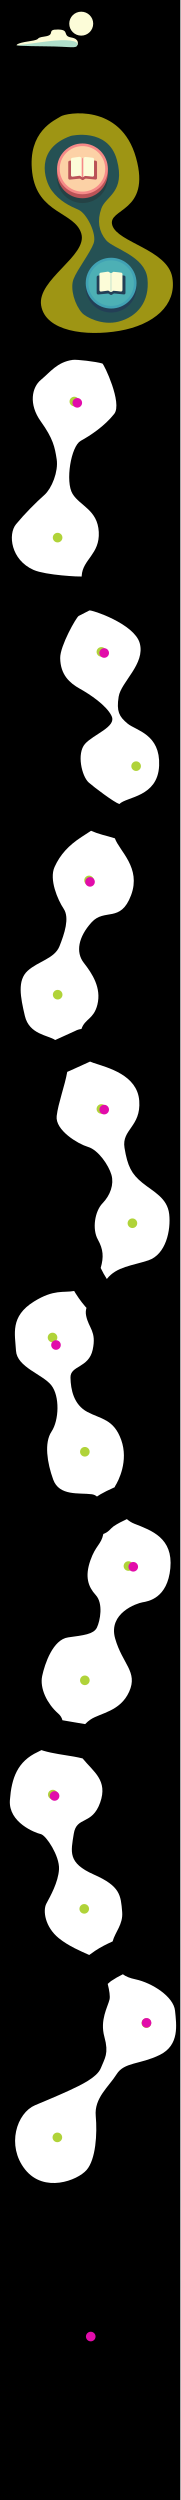
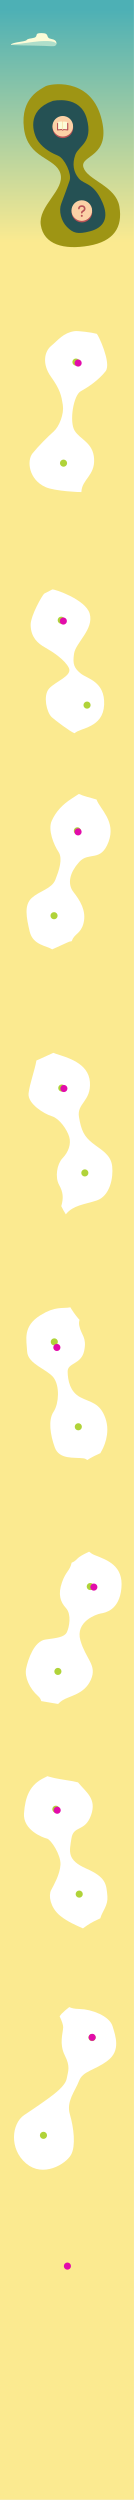
- <svg xmlns="http://www.w3.org/2000/svg" width="375" height="5200" viewBox="0 0 375 5200">
-   <g id="anchor_bg">
-     <rect width="375" height="5200" />
-   </g>
+ <svg xmlns="http://www.w3.org/2000/svg" width="375" height="7000" viewBox="0 0 375 7000">
+   <defs>
+     <linearGradient id="linear-gradient" x1="187.5" y1="26.181" x2="187.5" y2="678.516" gradientUnits="userSpaceOnUse">
+       <stop offset="0" stop-color="#4db0b5" />
+       <stop offset="1" stop-color="#fbea90" />
+     </linearGradient>
+   </defs>
  <g id="level_001">
-     <path d="M65.429,93.409h95.697s5.94-12.21-13.2-15.51-1.98-16.17-27.389-16.5-3.63,11.22-27.389,14.52-2.97,5.61-32.339,9.9-26.069,8.58-26.069,8.58l30.689-.99Z" fill="#fcfcd8" />
-     <circle cx="168.953" cy="49.223" r="24.901" fill="#fcfcd8" />
-     <path d="M34.74,94.399s23.179-3.201,62.618-8.248c44.798-5.733,66.114-1.169,63.769,7.258s-12.044,3.415-64.59,3.004-61.797-2.014-61.797-2.014Z" fill="#afdeca" />
-     <path d="M126.198,242.211c11.03-7.547,124.819-28.447,156.749,85.922s-60.377,104.499-49.347,140.494c11.03,35.994,114.949,50.508,124.819,108.563s-39.478,98.694-109.724,110.885-154.427,1.161-163.135-52.83,96.952-103.338,83.6-149.202-91.727-40.639-102.177-127.141,48.186-109.144,59.216-116.691Z" fill="#9e9514" />
-     <path d="M306.755,579.828c-4.865-47.677-71.028-62.271-86.11-80.272-15.081-18-18.973-40.379-9.73-66.163s50.596-33.568,32.109-101.191c-18.487-67.623-95.353-49.623-95.353-49.623-75.893,26.757-55.408,92.721-40.379,113.353,16.584,22.767,38.92,33.082,55.947,40.379,17.027,7.297,38.433,50.109,31.622,69.569-6.811,19.46-34.055,54.487-41.839,74.434-7.784,19.946,2.432,54.001,18,71.028,6.614,7.234,40.516,26.863,75.93,17.575,38.559-10.114,64.667-41.413,59.802-89.089Z" fill="#255154" />
+     <rect y="-.665" width="375" height="7000" fill="url(#linear-gradient)" />
+     <path d="M61.442,124.644h95.697s5.94-12.21-13.2-15.51-1.98-16.17-27.389-16.5-3.63,11.22-27.389,14.52-2.97,5.61-32.339,9.9-26.069,8.58-26.069,8.58l30.689-.99Z" fill="#fcfcd8" />
+     <path d="M30.753,125.634s23.179-3.201,62.618-8.248c44.798-5.733,66.114-1.169,63.769,7.258s-12.044,3.415-64.59,3.004-61.797-2.014-61.797-2.014Z" fill="#afdeca" />
+     <path d="M126.198,242.211c11.03-7.547,124.819-28.447,156.749,85.922s-60.377,104.499-49.347,140.494c11.03,35.994,90.792,51.502,100.661,109.557s-15.32,97.7-85.567,109.891-125.698-3.399-134.407-57.39,68.224-98.778,54.871-144.642-91.727-40.639-102.177-127.141,48.186-109.144,59.216-116.691Z" fill="#9e9514" />
+     <path d="M286.645,566.381c-24.745-55.945-50.919-48.825-66-66.825-15.081-18-18.973-40.379-9.73-66.163s50.596-33.568,32.109-101.191c-18.487-67.623-95.353-49.623-95.353-49.623-75.893,26.757-55.408,92.721-40.379,113.353,16.584,22.767,38.92,33.082,55.947,40.379,17.027,7.297,38.433,50.109,31.622,69.569-6.811,19.46-15.55,44.32-23.333,64.266-7.784,19.946-.451,48.876,15.863,65.19,17.279,17.279,29.413,21.561,64.827,12.272,38.559-10.114,53.813-37.4,34.428-81.228Z" fill="#255154" />
  </g>
  <g id="deco_02">
-     <path d="M69.734,1185.404c25.639,11.366,98.263,14.419,100.126,13.778.031-.538.06-1.069.092-1.615,1.946-34.055,37.947-44.758,35.514-90.975-2.433-46.217-38.92-54.001-54.487-79.299-15.568-25.298-3.405-99.245,17.027-110.434s49.623-30.649,69.569-55.947c17.558-22.268-21.465-103.868-24.63-104.811-13.483-4.017-53.267-8.673-61.479-7.57-32.595,4.378-47.19,25.784-66.163,41.352s-26.271,50.596-.486,86.596c25.784,36.001,29.19,53.514,33.082,78.812,3.892,25.298-10.216,60.812-25.784,74.434-15.568,13.622-41.839,39.893-58.866,60.812-17.027,20.919-10.703,73.947,36.487,94.867Z" fill="#fff" />
+     <path d="M127.768,1364.018c25.639,11.366,98.263,14.419,100.126,13.778.031-.538.06-1.069.092-1.615,1.946-34.055,37.947-44.758,35.514-90.975-2.433-46.217-38.92-54.001-54.487-79.299-15.568-25.298-3.405-99.245,17.027-110.434s49.623-30.649,69.569-55.947c17.558-22.268-21.465-103.868-24.63-104.811-13.483-4.017-53.267-8.673-61.479-7.57-32.595,4.378-47.19,25.784-66.163,41.352s-26.271,50.596-.486,86.596c25.784,36.001,29.19,53.514,33.082,78.812,3.892,25.298-10.216,60.812-25.784,74.434-15.568,13.622-41.839,39.893-58.866,60.812-17.027,20.919-10.703,73.947,36.487,94.867Z" fill="#fff" />
  </g>
  <g id="deco_03">
-     <path d="M166.06,1432.544c20.919,11.676,55.461,34.541,66.163,56.92,10.703,22.379-37.947,37.947-55.461,57.893s-6.811,67.136,7.784,80.272c9.925,8.932,53.662,41.922,63.744,44.745,15.104-15.554,79.773-14.114,82.691-79.772,2.919-65.677-48.163-72.974-65.677-87.569-17.514-14.595-23.352-25.298-18.487-55.947,4.865-30.649,55.947-68.109,43.785-111.407-11.297-40.219-100.649-69.949-104.777-67.888-7.426,3.706-14.731,7.651-22.145,11.381-4.828,2.429-38.839,62.235-38.486,87.643.486,35.028,19.946,52.055,40.866,63.731Z" fill="#fff" />
+     <path d="M126.665,1813.255c20.919,11.676,55.461,34.541,66.163,56.92,10.703,22.379-37.947,37.947-55.461,57.893s-6.811,67.136,7.784,80.272c9.925,8.932,53.662,41.922,63.744,44.745,15.104-15.554,79.773-14.114,82.691-79.772,2.919-65.677-48.163-72.974-65.677-87.569-17.514-14.595-23.352-25.298-18.487-55.947,4.865-30.649,55.947-68.109,43.785-111.407-11.297-40.219-100.649-69.949-104.777-67.888-7.426,3.706-14.731,7.651-22.145,11.381-4.828,2.429-38.839,62.235-38.486,87.643.486,35.028,19.946,52.055,40.866,63.731Z" fill="#fff" />
  </g>
  <g id="deco_04">
-     <path d="M114.794,2163.259c13.844-6.293,27.688-12.585,41.531-18.878,4.153-2.239,8.52-3.604,13.098-4.102,7.178-21.566,25.499-19.978,33.125-50.48,8.757-35.028-10.703-64.704-28.217-87.083-17.514-22.379-11.19-54.001,16.054-84.164,27.244-30.163,60.325,1.946,82.218-56.433,21.546-57.456-24.294-91.823-33.633-118.403-.016-.005-.032-.009-.048-.014-4.554-1.511-9.174-2.81-13.806-4.06-8.19-2.211-16.434-4.285-24.426-7.155-3.802-1.365-7.576-2.857-11.296-4.468-5.987,4.069-12.668,8.211-19.928,12.963-26.757,17.514-44.271,36.487-55.947,62.272-11.676,25.784,6.324,68.109,18.973,87.083,12.649,18.973,1.46,52.055-8.757,77.839-10.216,25.784-44.271,31.136-66.163,51.082-21.892,19.946-15.081,54.487-5.838,93.894,9.101,38.799,48.385,39.868,63.06,50.108Z" fill="#fff" />
+     <path d="M146.144,2658.258c13.844-6.293,27.688-12.585,41.531-18.878,4.153-2.239,8.52-3.604,13.098-4.102,7.178-21.566,25.499-19.978,33.125-50.48,8.757-35.028-10.703-64.704-28.217-87.083-17.514-22.379-11.19-54.001,16.054-84.164,27.244-30.163,60.325,1.946,82.218-56.433,21.546-57.456-24.294-91.823-33.633-118.403-.016-.005-.032-.009-.048-.014-4.554-1.511-9.174-2.81-13.806-4.06-8.19-2.211-16.434-4.285-24.426-7.155-3.802-1.365-7.576-2.857-11.296-4.468-5.987,4.069-12.668,8.211-19.928,12.963-26.757,17.514-44.271,36.487-55.947,62.272-11.676,25.784,6.324,68.109,18.973,87.083,12.649,18.973,1.46,52.055-8.757,77.839-10.216,25.784-44.271,31.136-66.163,51.082-21.892,19.946-15.081,54.487-5.838,93.894,9.101,38.799,48.385,39.868,63.06,50.108Z" fill="#fff" />
  </g>
  <g id="deco_05">
-     <path d="M183.088,2385.589c21.406,6.324,42.812,37.947,48.65,57.893,5.838,19.947-2.432,42.812-18.487,59.352-16.054,16.541-21.892,53.515-9.73,75.407,11.348,20.427,12.528,36.197,5.918,59.161,3.823,7.88,7.977,15.604,12.758,22.936,20.183-25.875,52.879-27.623,86.407-38.799,36.487-12.163,47.19-62.758,43.298-96.326-3.892-33.568-32.595-46.217-55.461-64.704-22.865-18.487-31.136-34.541-37.46-72.974s34.541-43.785,30.649-97.786-65.677-69.082-94.867-78.812c-2.697-.899-5.163-1.849-7.419-2.858-13.787,6.267-27.574,12.534-41.361,18.801-1.992,1.074-4.034,1.941-6.124,2.615-4.965,28.794-18.777,64.587-21.961,91.876-3.405,29.19,43.785,57.893,65.19,64.218Z" fill="#fff" />
+     <path d="M145.217,3125.421c21.406,6.324,42.812,37.947,48.65,57.893,5.838,19.947-2.432,42.812-18.487,59.352-16.054,16.541-21.892,53.515-9.73,75.407,11.348,20.427,12.528,36.197,5.918,59.161,3.823,7.88,7.977,15.604,12.758,22.936,20.183-25.875,52.879-27.623,86.407-38.799,36.487-12.163,47.19-62.758,43.298-96.326-3.892-33.568-32.595-46.217-55.461-64.704-22.865-18.487-31.136-34.541-37.46-72.974s34.541-43.785,30.649-97.786-65.677-69.082-94.867-78.812c-2.697-.899-5.163-1.849-7.419-2.858-13.787,6.267-27.574,12.534-41.361,18.801-1.992,1.074-4.034,1.941-6.124,2.615-4.965,28.794-18.777,64.587-21.961,91.876-3.405,29.19,43.785,57.893,65.19,64.218Z" fill="#fff" />
  </g>
  <g id="deco_06">
-     <path d="M106.708,2881.328c18,22.865,16.054,72.974.486,96.326-15.568,23.352-9.243,64.704,3.405,99.731,12.649,35.028,54.001,27.244,80.272,30.649,4.184.542,7.761,2.224,10.806,4.769,2.432-1.658,4.908-3.254,7.46-4.754,4.049-2.38,8.204-4.573,12.411-6.659,5.575-2.765,11.243-5.331,16.907-7.907.286-.978.642-1.81,1.066-2.476,6.811-10.703,28.217-52.055,12.649-95.84-15.568-43.784-42.325-43.298-70.542-58.379-28.217-15.081-34.541-46.217-35.028-71.515-.486-25.298,37.947-19.46,46.217-57.893,8.27-38.433-8.27-44.271-13.622-70.542-1.275-6.259-.878-11.575.707-16.496-.855-.89-1.695-1.794-2.519-2.713-4.916-5.478-9.184-11.474-13.51-17.419-2.485-3.415-4.806-6.949-6.992-10.563-.886-1.466-1.734-2.954-2.578-4.444-22.285,4.224-41.739-4.049-83.596,21.959-50.109,31.136-39.406,67.623-37.46,102.164,1.946,34.541,55.461,49.136,73.461,72.001Z" fill="#fff" />
+     <path d="M149.494,3856.622c18,22.865,16.054,72.974.486,96.326-15.568,23.352-9.243,64.704,3.405,99.731,12.649,35.028,54.001,27.244,80.272,30.649,4.184.542,7.761,2.224,10.806,4.769,2.432-1.658,4.908-3.254,7.46-4.754,4.049-2.38,8.204-4.573,12.411-6.659,5.575-2.765,11.243-5.331,16.907-7.907.286-.978.642-1.81,1.066-2.476,6.811-10.703,28.217-52.055,12.649-95.84-15.568-43.784-42.325-43.298-70.542-58.379-28.217-15.081-34.541-46.217-35.028-71.515-.486-25.298,37.947-19.46,46.217-57.893,8.27-38.433-8.27-44.271-13.622-70.542-1.275-6.259-.878-11.575.707-16.496-.855-.89-1.695-1.794-2.519-2.713-4.916-5.478-9.184-11.474-13.51-17.419-2.485-3.415-4.806-6.949-6.992-10.563-.886-1.466-1.734-2.954-2.578-4.444-22.285,4.224-41.739-4.049-83.596,21.959-50.109,31.136-39.406,67.623-37.46,102.164,1.946,34.541,55.461,49.136,73.461,72.001Z" fill="#fff" />
  </g>
  <g id="deco_07">
-     <path d="M121.303,3564.368c4.554,3.996,7.327,8.668,8.55,13.746,15.668,3.102,31.554,5.028,47.234,8.038,3.632-3.807,7.517-7.065,11.352-9.622,20.433-13.622,61.785-16.541,80.272-57.893,18.487-41.352-14.108-57.407-29.19-110.435-15.081-53.028,45.244-73.461,56.92-75.407,11.676-1.946,52.055-8.271,57.893-71.029,5.838-62.758-38.92-78.326-74.92-92.434-5.821-2.281-10.976-5.597-15.507-9.591-9.507,4.419-18.913,9.122-27.619,14.96-3.1,2.518-6.047,5.217-8.769,8.149-3.687,3.538-7.888,6.138-12.586,7.832-4.535,22.426-15.972,23.382-26.979,55.03-11.676,33.568-4.865,54.487,11.189,72.001,16.054,17.514,9.243,53.514,2.433,67.623-6.811,14.108-28.217,16.054-59.839,20.433-31.622,4.378-48.65,54.974-54.001,80.272-5.351,25.298,9.73,57.407,33.568,78.326Z" fill="#fff" />
+     <path d="M106.911,4749.315c4.554,3.996,7.327,8.668,8.55,13.746,15.668,3.102,31.554,5.028,47.234,8.038,3.632-3.807,7.517-7.065,11.352-9.622,20.433-13.622,61.785-16.541,80.272-57.893,18.487-41.352-14.108-57.407-29.19-110.435-15.081-53.028,45.244-73.461,56.92-75.407,11.676-1.946,52.055-8.271,57.893-71.029,5.838-62.758-38.92-78.326-74.92-92.434-5.821-2.281-10.976-5.597-15.507-9.591-9.507,4.419-18.913,9.122-27.619,14.96-3.1,2.518-6.047,5.217-8.769,8.149-3.687,3.538-7.888,6.138-12.586,7.832-4.535,22.426-15.972,23.382-26.979,55.03-11.676,33.568-4.865,54.487,11.189,72.001,16.054,17.514,9.243,53.514,2.433,67.623-6.811,14.108-28.217,16.054-59.839,20.433-31.622,4.378-48.65,54.974-54.001,80.272-5.351,25.298,9.73,57.407,33.568,78.326Z" fill="#fff" />
  </g>
  <g id="deco_08">
-     <path d="M84.816,3814.913c11.189,2.433,39.406,45.731,37.947,72.975-1.46,27.244-18.487,56.92-26.271,71.515-7.784,14.595-2.919,48.65,25.784,72.001,20.122,16.371,45.971,27.238,63.322,34.956,4.049-3.079,8.225-5.993,12.421-8.803,11.437-7.658,23.719-13.76,36.233-19.402,5.351-19.859,22.019-35.379,19.864-61.239-2.919-35.028-3.892-53.514-58.866-77.839-54.974-24.325-47.677-47.19-41.839-84.65,5.838-37.46,37.947-17.027,54.974-65.19,16.323-46.172-13.85-63.731-36.518-91.678-.033-.01-.065-.018-.097-.028-5.961-1.483-11.98-2.714-18.025-3.804-21.348-3.851-43.047-6.088-63.9-12.312-1.22-.347-2.398-.767-3.552-1.226-2.526,1.396-5.128,2.722-7.801,3.965-41.839,19.46-54.487,53.514-57.893,100.218-3.405,46.704,53.028,68.109,64.218,70.542Z" fill="#fff" />
+     <path d="M131.414,5148.007c11.189,2.433,39.406,45.731,37.947,72.975-1.46,27.244-18.487,56.92-26.271,71.515-7.784,14.595-2.919,48.65,25.784,72.001,20.122,16.371,45.971,27.238,63.322,34.956,4.049-3.079,8.225-5.993,12.421-8.803,11.437-7.658,23.719-13.76,36.233-19.402,5.351-19.859,22.019-35.379,19.864-61.239-2.919-35.028-3.892-53.514-58.866-77.839-54.974-24.325-47.677-47.19-41.839-84.65,5.838-37.46,37.947-17.027,54.974-65.19,16.323-46.172-13.85-63.731-36.518-91.678-.033-.01-.065-.018-.097-.028-5.961-1.483-11.98-2.714-18.025-3.804-21.348-3.851-43.047-6.088-63.9-12.312-1.22-.347-2.398-.767-3.552-1.226-2.526,1.396-5.128,2.722-7.801,3.965-41.839,19.46-54.487,53.514-57.893,100.218-3.405,46.704,53.028,68.109,64.218,70.542Z" fill="#fff" />
  </g>
  <g id="deco_09">
-     <path d="M364.064,4182.217c-2.919-29.189-47.677-57.893-82.218-65.19-11.846-2.503-20.144-5.865-26.288-10.555-8.565,4.247-16.916,8.894-24.802,14.291-2.31,1.833-4.551,3.749-6.719,5.752,3.445,13.644,5.293,26.223,3.808,32.35-3.892,16.054-20.433,42.812-10.703,77.839,9.73,35.027.486,44.757-7.297,64.704s-42.812,36.001-65.677,46.704c-22.865,10.703-71.028,30.649-71.028,30.649-38.433,16.054-60.325,84.164-20.919,133.786,39.406,49.623,108.975,22.865,127.948.973s22.379-74.92,18.973-112.38c-3.405-37.46,27.244-60.812,43.298-86.596,16.054-25.785,48.65-19.947,90.002-40.379,41.352-20.433,34.541-62.758,31.622-91.948Z" fill="#fff" />
+     <path d="M315.092,5673.178c-8.504-28.076-57.964-47.59-93.264-48.077-12.107-.167-20.897-1.862-27.832-5.277-7.583,5.821-14.879,11.994-21.574,18.814-1.912,2.245-3.741,4.558-5.481,6.942,6.017,12.721,10.26,24.706,9.986,31.005-.717,16.504-11.776,45.953,4.538,78.441,16.314,32.487,9.125,43.82,5.342,64.894-3.783,21.074-35.049,43.594-55.416,58.513-20.366,14.919-63.768,43.795-63.768,43.795-34.607,23.177-42.927,94.233,5.324,135.307,48.251,41.074,111.339,1.379,125.725-23.766,14.386-25.145,7.482-77.832-3.097-113.929-10.579-36.097,14.981-64.93,25.751-93.33,10.77-28.401,43.879-28.971,80.504-57.008,36.625-28.037,21.765-68.249,13.261-96.325Z" fill="#fff" />
  </g>
  <g id="anchor_read_001">
-     <circle cx="172.879" cy="357.493" r="10" fill="#b0d339" />
+     <circle cx="169.397" cy="352.654" r="10" fill="#b0d339" />
  </g>
  <g id="anchor_quiz_001">
-     <circle cx="237.415" cy="595.174" r="10" fill="#b0d339" />
+     <circle cx="225.9" cy="595.174" r="10" fill="#b0d339" />
  </g>
  <g id="anchor_read_002">
-     <circle cx="154.632" cy="835.178" r="10" fill="#b0d339" />
+     <circle cx="212.666" cy="1013.791" r="10" fill="#b0d339" />
  </g>
  <g id="anchor_quiz_002">
-     <circle cx="119.826" cy="1118.238" r="10" fill="#b0d339" />
+     <circle cx="177.859" cy="1296.851" r="10" fill="#b0d339" />
  </g>
  <g id="anchor_read_003">
-     <circle cx="210.89" cy="1355.919" r="10" fill="#b0d339" />
+     <circle cx="171.495" cy="1736.63" r="10" fill="#b0d339" />
  </g>
  <g id="anchor_quiz_003">
-     <circle cx="283.138" cy="1593.601" r="10" fill="#b0d339" />
+     <circle cx="243.742" cy="1974.311" r="10" fill="#b0d339" />
  </g>
  <g id="anchor_read_004">
-     <circle cx="185.227" cy="1831.282" r="10" fill="#b0d339" />
+     <circle cx="216.577" cy="2326.281" r="10" fill="#b0d339" />
  </g>
  <g id="anchor_quiz_004">
-     <circle cx="119.957" cy="2068.963" r="10" fill="#b0d339" />
+     <circle cx="151.308" cy="2563.962" r="10" fill="#b0d339" />
  </g>
  <g id="anchor_read_005">
-     <circle cx="210.89" cy="2306.645" r="10" fill="#b0d339" />
+     <circle cx="173.019" cy="3046.477" r="10" fill="#b0d339" />
  </g>
  <g id="anchor_quiz_005">
-     <circle cx="275.425" cy="2544.326" r="10" fill="#b0d339" />
+     <circle cx="237.554" cy="3284.159" r="10" fill="#b0d339" />
  </g>
  <g id="anchor_read_006">
-     <circle cx="109.273" cy="2782.008" r="10" fill="#b0d339" />
+     <circle cx="152.059" cy="3757.302" r="10" fill="#b0d339" />
  </g>
  <g id="anchor_quiz_006">
-     <circle cx="176.488" cy="3019.689" r="10" fill="#b0d339" />
+     <circle cx="219.274" cy="3994.984" r="10" fill="#b0d339" />
  </g>
  <g id="anchor_read_007">
-     <circle cx="267.136" cy="3257.371" r="10" fill="#b0d339" />
+     <circle cx="252.744" cy="4442.318" r="10" fill="#b0d339" />
  </g>
  <g id="anchor_quiz_007">
-     <circle cx="176.488" cy="3495.052" r="10" fill="#b0d339" />
+     <circle cx="162.096" cy="4679.999" r="10" fill="#b0d339" />
  </g>
  <g id="anchor_read_008">
-     <circle cx="109.826" cy="3732.733" r="10" fill="#b0d339" />
+     <circle cx="156.424" cy="5065.827" r="10" fill="#b0d339" />
  </g>
  <g id="anchor_quiz_008">
-     <circle cx="175.227" cy="3970.415" r="10" fill="#b0d339" />
+     <circle cx="221.825" cy="5303.509" r="10" fill="#b0d339" />
  </g>
  <g id="anchor_read_009">
-     <circle cx="304.473" cy="4208.096" r="10" fill="#b0d339" />
+     <circle cx="257.725" cy="5705.179" r="10" fill="#b0d339" />
  </g>
  <g id="anchor_quiz_009">
-     <circle cx="119.301" cy="4445.778" r="10" fill="#b0d339" />
+     <circle cx="121.71" cy="5978.949" r="10" fill="#b0d339" />
  </g>
  <g id="anchor_chapter_test_01">
-     <circle cx="160.746" cy="837.899" r="10" fill="#e20caa" />
+     <circle cx="218.779" cy="1016.512" r="10" fill="#e20caa" />
  </g>
  <g id="anchor_chapter_test_02">
-     <circle cx="216.735" cy="1358.237" r="10" fill="#e20caa" />
+     <circle cx="177.339" cy="1738.948" r="10" fill="#e20caa" />
  </g>
  <g id="anchor_chapter_test_03">
-     <circle cx="187.239" cy="1834.268" r="10" fill="#e20caa" />
+     <circle cx="218.59" cy="2329.267" r="10" fill="#e20caa" />
  </g>
  <g id="anchor_chapter_test_04">
-     <circle cx="216.735" cy="2307.995" r="10" fill="#e20caa" />
+     <circle cx="178.864" cy="3047.828" r="10" fill="#e20caa" />
  </g>
  <g id="anchor_chapter_test_05">
-     <circle cx="116.45" cy="2797.622" r="10" fill="#e20caa" />
+     <circle cx="159.236" cy="3772.916" r="10" fill="#e20caa" />
  </g>
  <g id="anchor_chapter_test_06">
-     <circle cx="277.169" cy="3258.904" r="10" fill="#e20caa" />
+     <circle cx="262.777" cy="4443.851" r="10" fill="#e20caa" />
  </g>
  <g id="anchor_chapter_test_07">
-     <circle cx="113.5" cy="3735.581" r="10" fill="#e20caa" />
+     <circle cx="160.099" cy="5068.675" r="10" fill="#e20caa" />
  </g>
  <g id="anchor_chapter_test_08">
-     <circle cx="304.816" cy="4207.51" r="10" fill="#e20caa" />
+     <circle cx="258.068" cy="5704.593" r="10" fill="#e20caa" />
  </g>
  <g id="anchor_chapter_test_09">
-     <circle cx="188.752" cy="4860.021" r="10" fill="#e20caa" />
+     <circle cx="188.752" cy="6345.09" r="10" fill="#e20caa" />
  </g>
  <g id="book">
    <g>
-       <circle cx="171.526" cy="369.529" r="52.836" fill="#231f20" opacity=".3" />
-       <circle cx="171.526" cy="359.528" r="52.836" fill="#ba5357" />
-       <circle cx="171.526" cy="351.24" r="52.836" fill="#f68a88" />
-       <circle cx="171.526" cy="351.24" r="47.343" fill="#fcd1a6" />
+       <ellipse cx="176.048" cy="357.927" rx="28.843" ry="28.805" fill="#ba5357" />
+       <path d="M175.734,324.732c-15.93,0-28.843,12.896-28.843,28.805s12.914,28.805,28.843,28.805,28.843-12.896,28.843-28.805-12.913-28.805-28.843-28.805ZM175.734,376.147c-12.503,0-22.639-10.123-22.639-22.61s10.136-22.61,22.639-22.61,22.639,10.123,22.639,22.61-10.136,22.61-22.639,22.61Z" fill="#fcd1a6" />
+       <ellipse cx="175.691" cy="353.703" rx="26.821" ry="26.786" fill="#fcd1a6" />
    </g>
    <g>
-       <circle cx="231.148" cy="597.229" r="52.836" fill="#233f56" />
-       <circle cx="231.148" cy="588.941" r="52.836" fill="#41a2b4" />
-       <circle cx="231.148" cy="588.941" r="47.343" fill="#4db0b5" />
+       <ellipse cx="229.327" cy="593.937" rx="28.843" ry="28.805" fill="#ba5357" />
+       <path d="M229.013,560.742c-15.93,0-28.843,12.896-28.843,28.805s12.914,28.805,28.843,28.805,28.843-12.896,28.843-28.805-12.913-28.805-28.843-28.805ZM229.013,612.157c-12.503,0-22.639-10.123-22.639-22.61s10.136-22.61,22.639-22.61,22.639,10.123,22.639,22.61-10.136,22.61-22.639,22.61Z" fill="#fcd1a6" />
+       <ellipse cx="228.97" cy="589.713" rx="26.821" ry="26.786" fill="#fcd1a6" />
    </g>
    <g>
-       <path d="M176.923,332.531l-3.385,2.176c-1.036.666-2.374.631-3.374-.088l-2.659-1.912c-.516-.371-1.138-.569-1.774-.564l-20.8,2.153c-1.648.012-2.978,1.352-2.978,3v33.315c0,1.657,1.343,3,3,3l20.794-2c.626,0,1.237.196,1.746.561l2.675,1.915c.998.715,2.33.749,3.364.087l3.402-2.178c.483-.309,1.044-.473,1.618-.473l20.26,2c1.657,0,3-1.343,3-3v-33.316c0-1.648-1.329-2.987-2.977-3l-20.267-2.153c-.583-.004-1.155.161-1.645.477Z" fill="#ba5357" />
-       <path d="M176.666,326.456l-3.385,2.176c-1.036.666-2.374.631-3.374-.088l-2.659-1.912c-.516-.371-1.138-.569-1.774-.564l-14.8,2.153c-1.648.012-2.978,1.352-2.978,3v33.315c0,1.657,1.343,3,3,3l14.793-2c.626,0,1.237.196,1.746.561l2.675,1.915c.998.715,2.33.749,3.364.087l3.402-2.178c.483-.309,15.877,1.527,15.877,1.527,1.657,0,3-1.343,3-3v-33.316c0-1.648-1.329-2.987-2.977-3,0,0-15.422-1.992-15.912-1.677Z" fill="#fcfcd8" />
-       <path d="M173.282,328.632c-1.036.666-2.374.631-3.374-.088l.005,39.468c.998.715,2.33.749,3.364.087l.005-39.467Z" fill="#f68a88" />
+       <path d="M178.077,343.503l-1.787,1.159c-.547.355-1.254.336-1.782-.047l-1.404-1.018c-.273-.198-.601-.303-.937-.3l-10.983,1.146c-.87.006-1.572.72-1.572,1.597v17.734c0,.882.709,1.597,1.584,1.597l10.98-1.065c.331,0,.653.104.922.298l1.413,1.02c.527.38,1.231.399,1.776.046l1.796-1.159c.255-.165.551-.252.854-.252l10.698,1.065c.875,0,1.584-.715,1.584-1.597v-17.734c0-.877-.702-1.59-1.572-1.597l-10.702-1.146c-.308-.002-.61.086-.869.254Z" fill="#ba5357" />
+       <path d="M177.942,340.269l-1.787,1.159c-.547.355-1.254.336-1.782-.047l-1.404-1.018c-.273-.198-.601-.303-.937-.3l-7.815,1.146c-.87.006-1.572.72-1.572,1.597v17.734c0,.882.709,1.597,1.584,1.597l7.811-1.065c.331,0,.653.104.922.298l1.413,1.02c.527.38,1.231.399,1.776.046l1.796-1.159c.255-.165,8.384.813,8.384.813.875,0,1.584-.715,1.584-1.597v-17.734c0-.877-.702-1.59-1.572-1.597,0,0-8.143-1.06-8.402-.892Z" fill="#fcfcd8" />
+       <path d="M176.155,341.428c-.547.355-1.254.336-1.782-.047l.003,21.009c.527.38,1.231.399,1.776.046l.003-21.009Z" fill="#f8da9a" />
    </g>
-   </g>
-   <g id="Layer_47" data-name="Layer 47">
-     <g>
-       <path d="M236.061,571.46l-3.385,2.176c-1.036.666-2.374.631-3.374-.088l-2.659-1.912c-.516-.371-1.138-.569-1.774-.564l-20.8,2.153c-1.648.012-2.978,1.352-2.978,3v33.315c0,1.657,1.343,3,3,3l20.794-2c.626,0,1.237.196,1.746.561l2.675,1.915c.998.715,2.33.749,3.364.087l3.402-2.178c.483-.309,1.044-.473,1.618-.473l20.26,2c1.657,0,3-1.343,3-3v-33.316c0-1.648-1.329-2.987-2.977-3l-20.267-2.153c-.583-.004-1.155.161-1.645.477Z" fill="#233f56" />
-       <path d="M235.804,565.385l-3.385,2.176c-1.036.666-2.374.631-3.374-.088l-2.659-1.912c-.516-.371-1.138-.569-1.774-.564l-14.8,2.153c-1.648.012-2.978,1.352-2.978,3v33.315c0,1.657,1.343,3,3,3l14.793-2c.626,0,1.237.196,1.746.561l2.675,1.915c.998.715,2.33.749,3.364.087l3.402-2.178c.483-.309,15.877,1.527,15.877,1.527,1.657,0,3-1.343,3-3v-33.316c0-1.648-1.329-2.987-2.977-3,0,0-15.422-1.992-15.912-1.677Z" fill="#fcfcd8" />
-       <path d="M232.42,567.561c-1.036.666-2.374.631-3.374-.088l.005,39.468c.998.715,2.33.749,3.364.087l.005-39.467Z" fill="#4db0b5" opacity=".2" />
-     </g>
+     <path d="M220.886,586.374c-1.282,0-2.317-1.036-2.317-2.318,0-5.121,4.15-9.271,9.271-9.279h2.317c5.121,0,9.271,4.15,9.271,9.271v.261c0,3.158-1.607,6.092-4.259,7.801l-3.057,1.963c-.492.319-.797.87-.797,1.464v.102c0,1.281-1.036,2.317-2.317,2.317-1.282,0-2.318-1.036-2.318-2.317v-.102c0-2.166,1.101-4.187,2.927-5.361l3.057-1.963c1.325-.848,2.129-2.318,2.129-3.897v-.261c0-2.557-2.078-4.636-4.636-4.636h-2.317c-2.558,0-4.636,2.079-4.636,4.636,0,1.282-1.036,2.318-2.318,2.318ZM226.489,605.787c-.518-.896-.518-2.001,0-2.897s1.475-1.448,2.51-1.448c1.034,0,1.991.552,2.509,1.448s.518,2.001,0,2.897-1.475,1.448-2.509,1.448c-1.035,0-1.992-.552-2.51-1.448Z" fill="#ba5357" />
  </g>
</svg>
